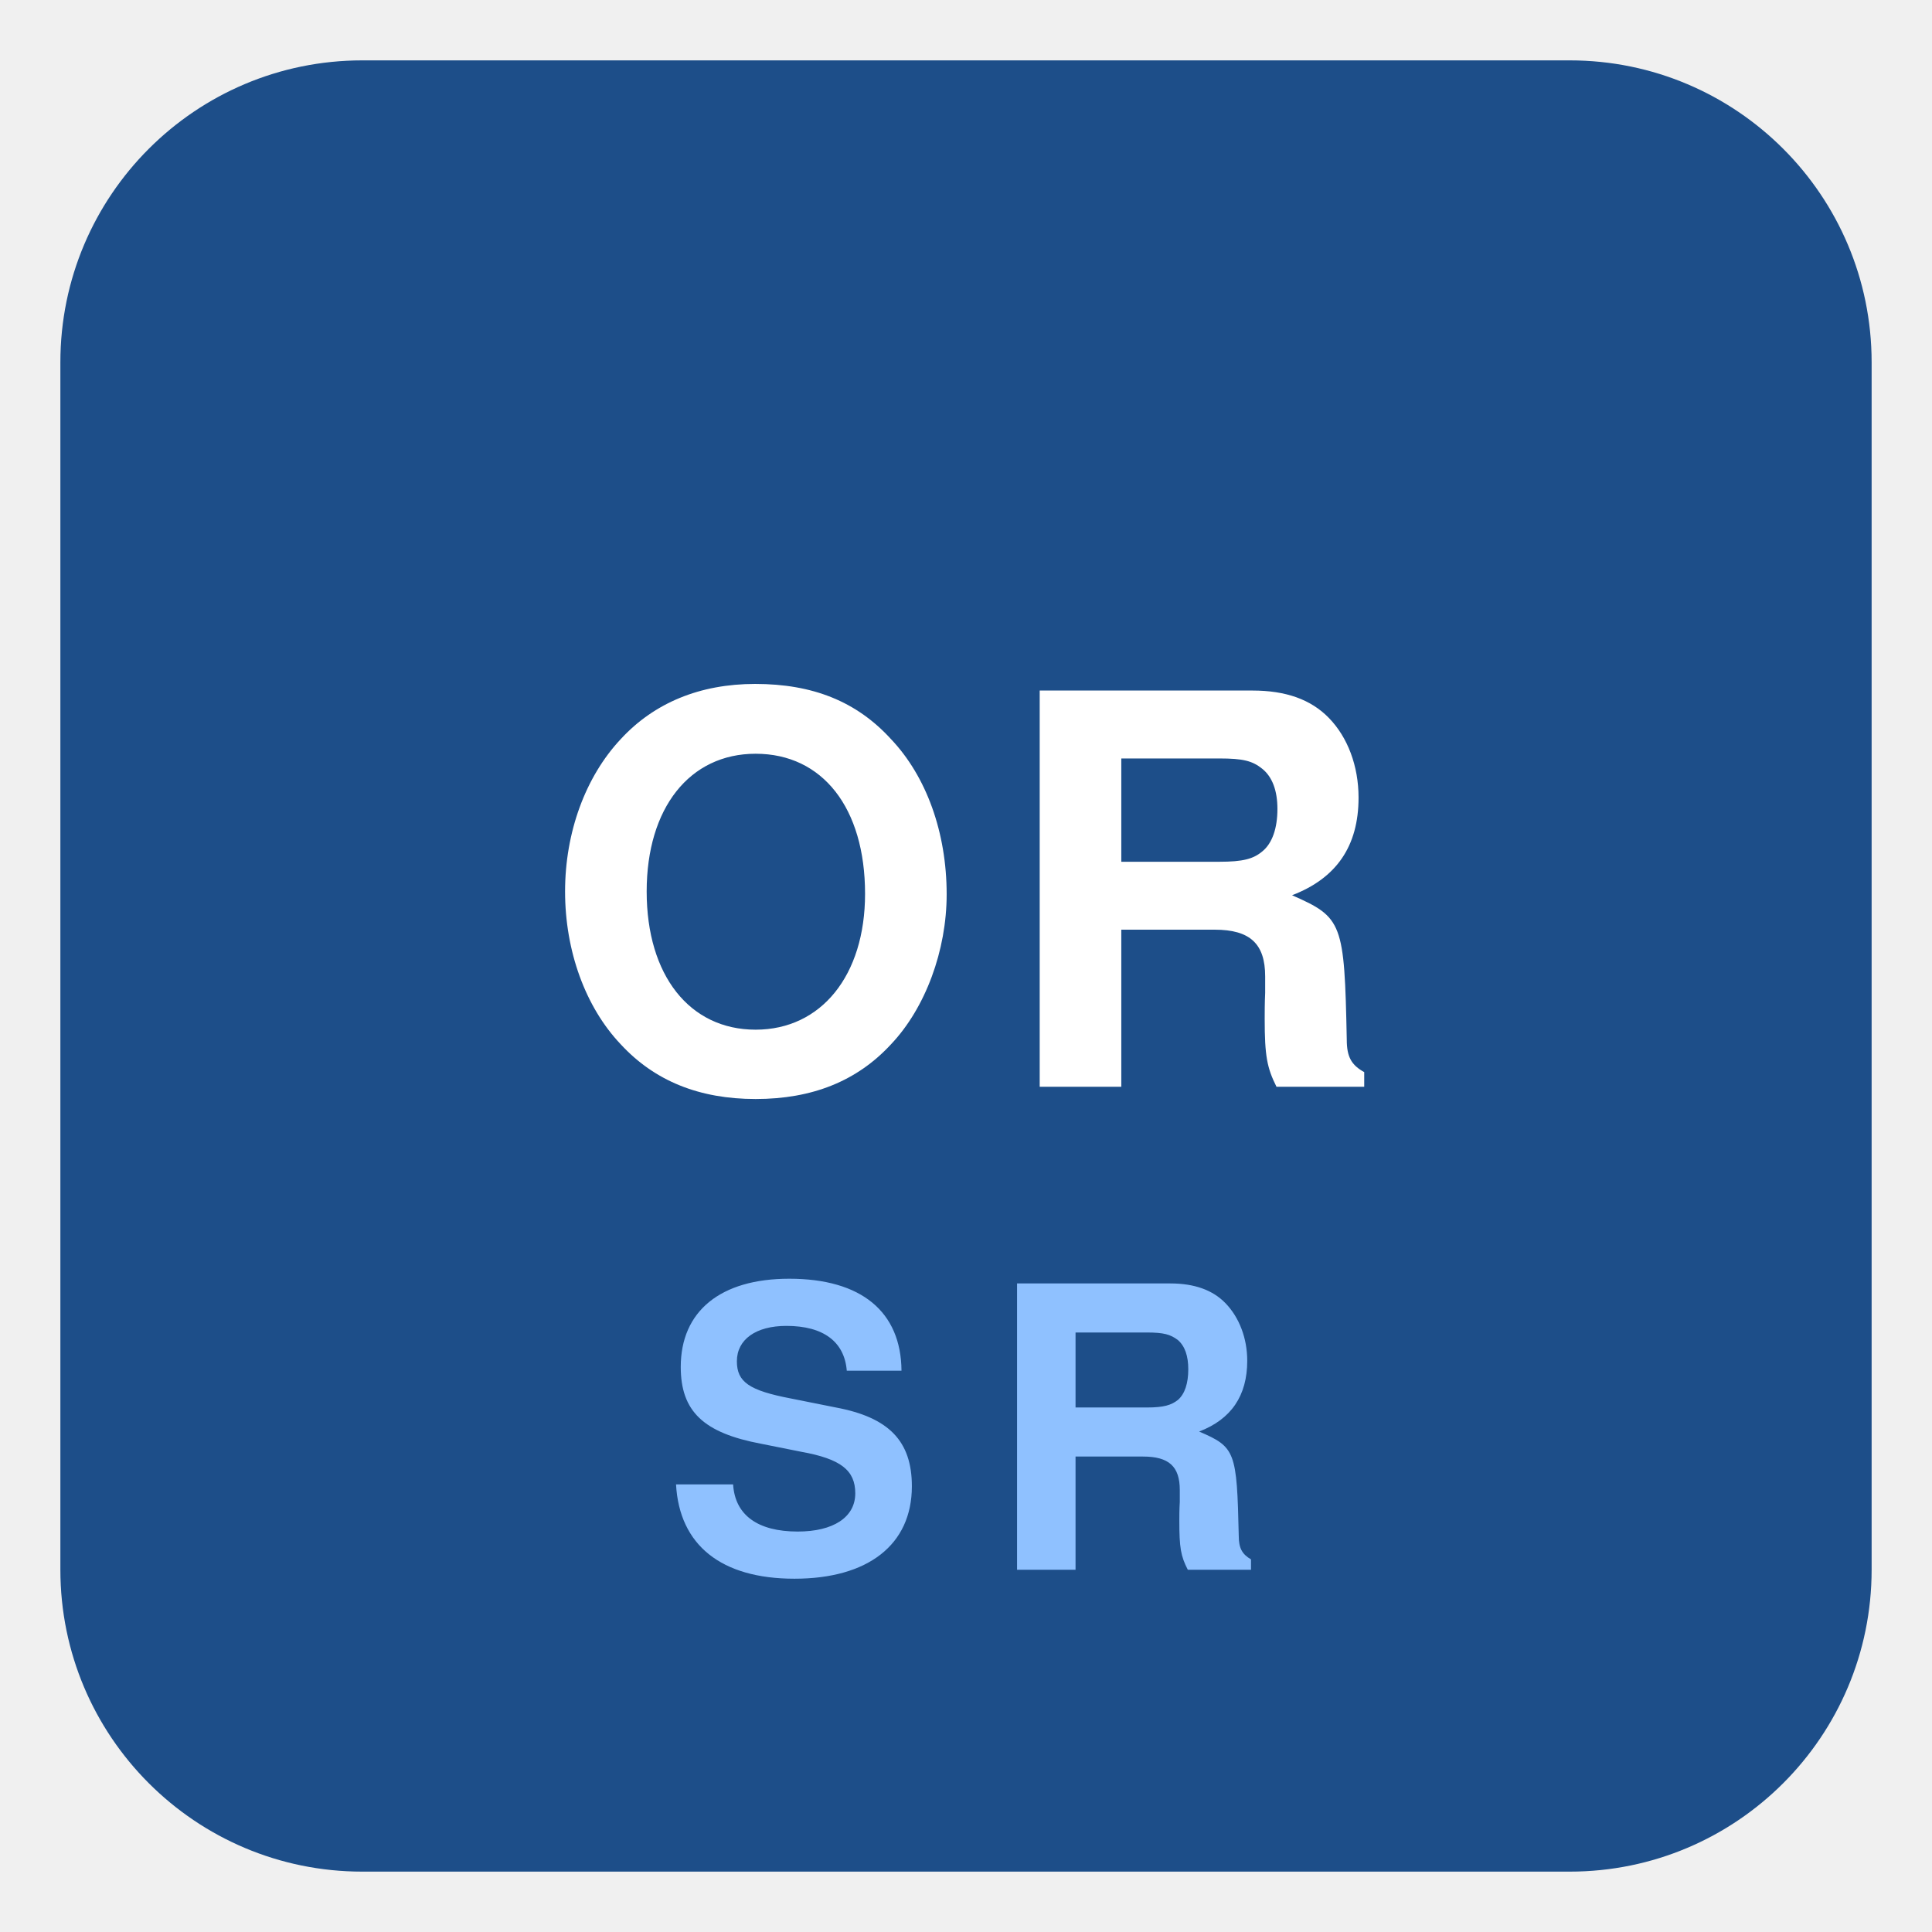
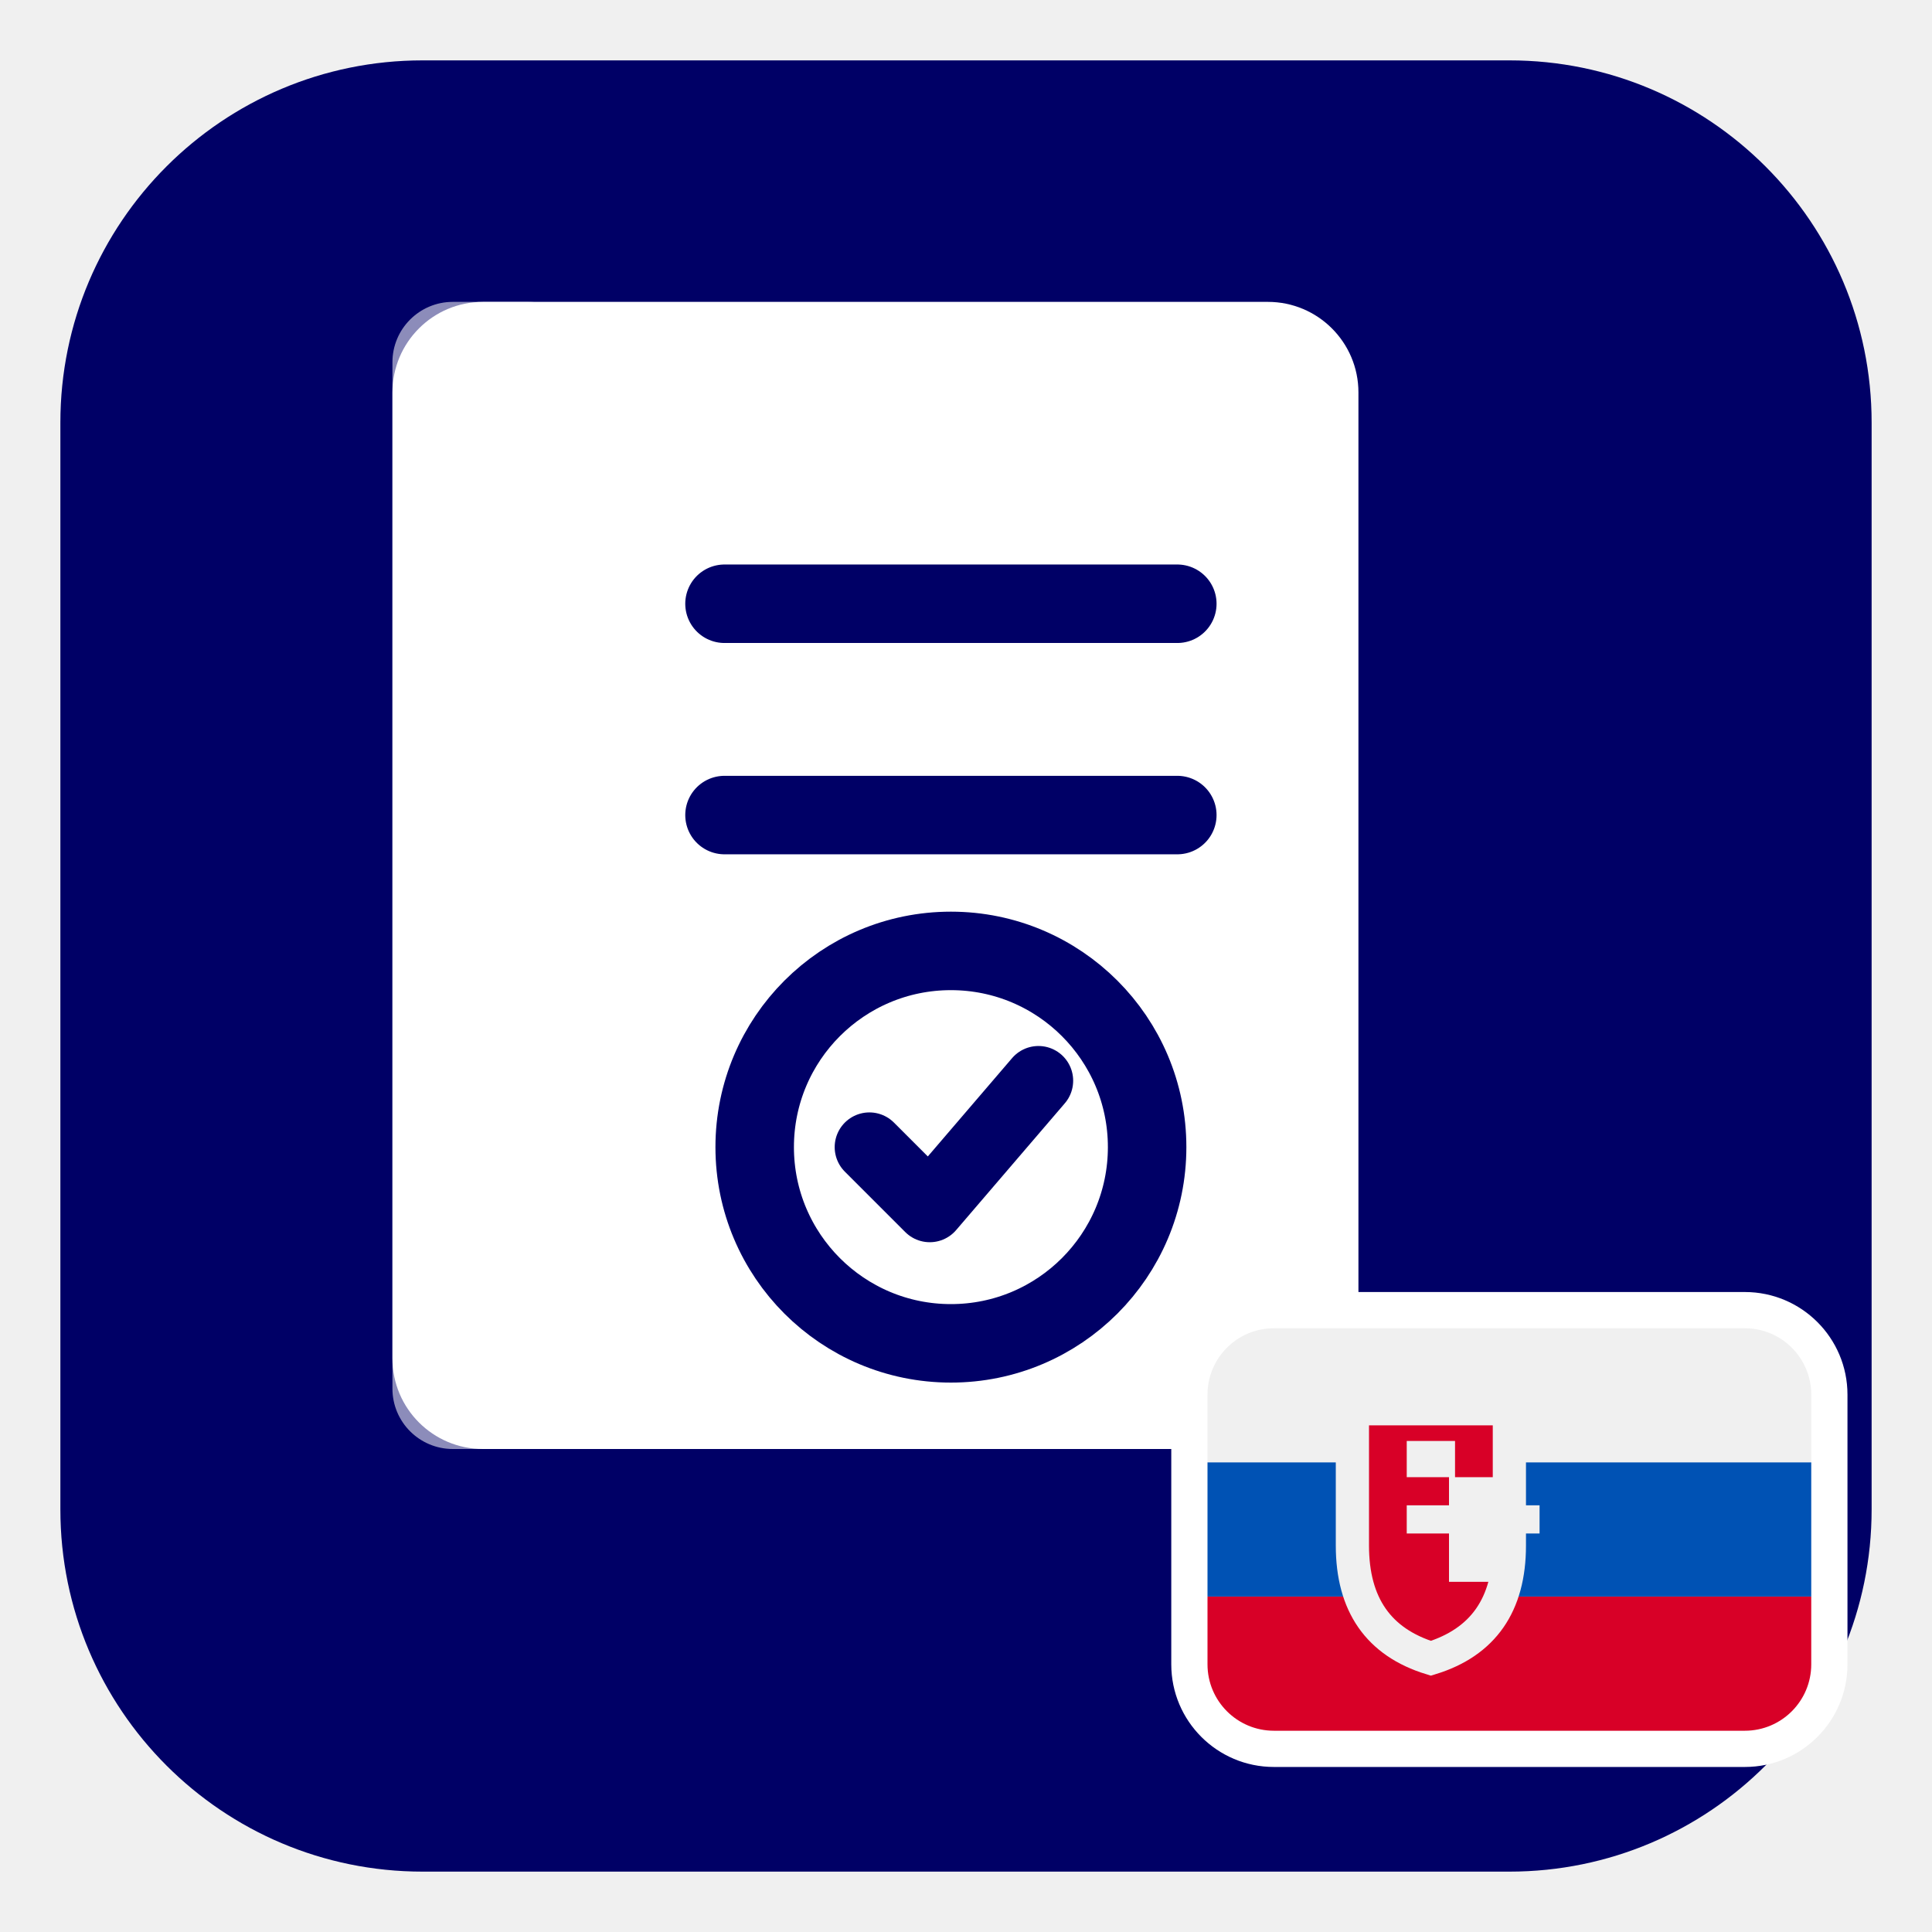
<svg xmlns="http://www.w3.org/2000/svg" viewBox="0 0 64 64" width="64" height="64">
-   <rect x="2" y="2" width="60" height="60" rx="10" fill="#1d4e89" />
-   <text x="32" y="36" font-family="Helvetica, Arial, sans-serif" font-size="18" font-weight="700" text-anchor="middle" fill="#ffffff" letter-spacing="1">OR</text>
-   <text x="32" y="52" font-family="Helvetica, Arial, sans-serif" font-size="13" font-weight="700" text-anchor="middle" fill="#8fc1ff" letter-spacing="2">SR</text>
+   <rect x="2" y="2" width="60" height="60" rx="12" fill="#000066" />
+   <rect x="13" y="10" width="32" height="38" rx="3" fill="#ffffff" />
+   <rect x="13" y="10" width="6.5" height="38" rx="2" fill="#ffffff" opacity=".55" />
+   <path d="M24 20 h15 M24 27 h15" stroke="#000066" stroke-width="2.6" stroke-linecap="round" />
+   <circle cx="31.5" cy="38" r="6.5" fill="none" stroke="#000066" stroke-width="2.6" />
+   <path d="M28.8 38 l2 2 3.6-4.2" stroke="#000066" stroke-width="2.3" fill="none" stroke-linecap="round" stroke-linejoin="round" />
+   <rect x="38.8" y="42.8" width="22.4" height="15.733" rx="3.4" fill="#ffffff" />
+   <clipPath id="skf-obchodny-register-sk">
+     <rect x="40" y="44" width="20" height="13.333" rx="2.2" />
+   </clipPath>
+   <g clip-path="url(#skf-obchodny-register-sk)">
+     <rect x="40" y="44" width="20" height="4.444" fill="#f0f0f0" />
+     <rect x="40" y="48.444" width="20" height="4.444" fill="#0052b4" />
+     <rect x="40" y="52.889" width="20" height="4.444" fill="#d80027" />
+     <path d="M44.8 46.667 h5.2 v4.533 q0 2.933 -2.6 3.733 q-2.6 -0.8 -2.6 -3.733 z" fill="#d80027" stroke="#f0f0f0" stroke-width="1.1" />
+     <path d="M46.6 47.733 h1.6 v1.2 h1.4 v0.933 h1.4 v0.933 h-1.4 v1.6 h-1.6 v-1.6 h-1.4 v-0.933 h1.4 v-0.933 h-1.4 v-0.933 z" fill="#f0f0f0" />
+   </g>
</svg>
